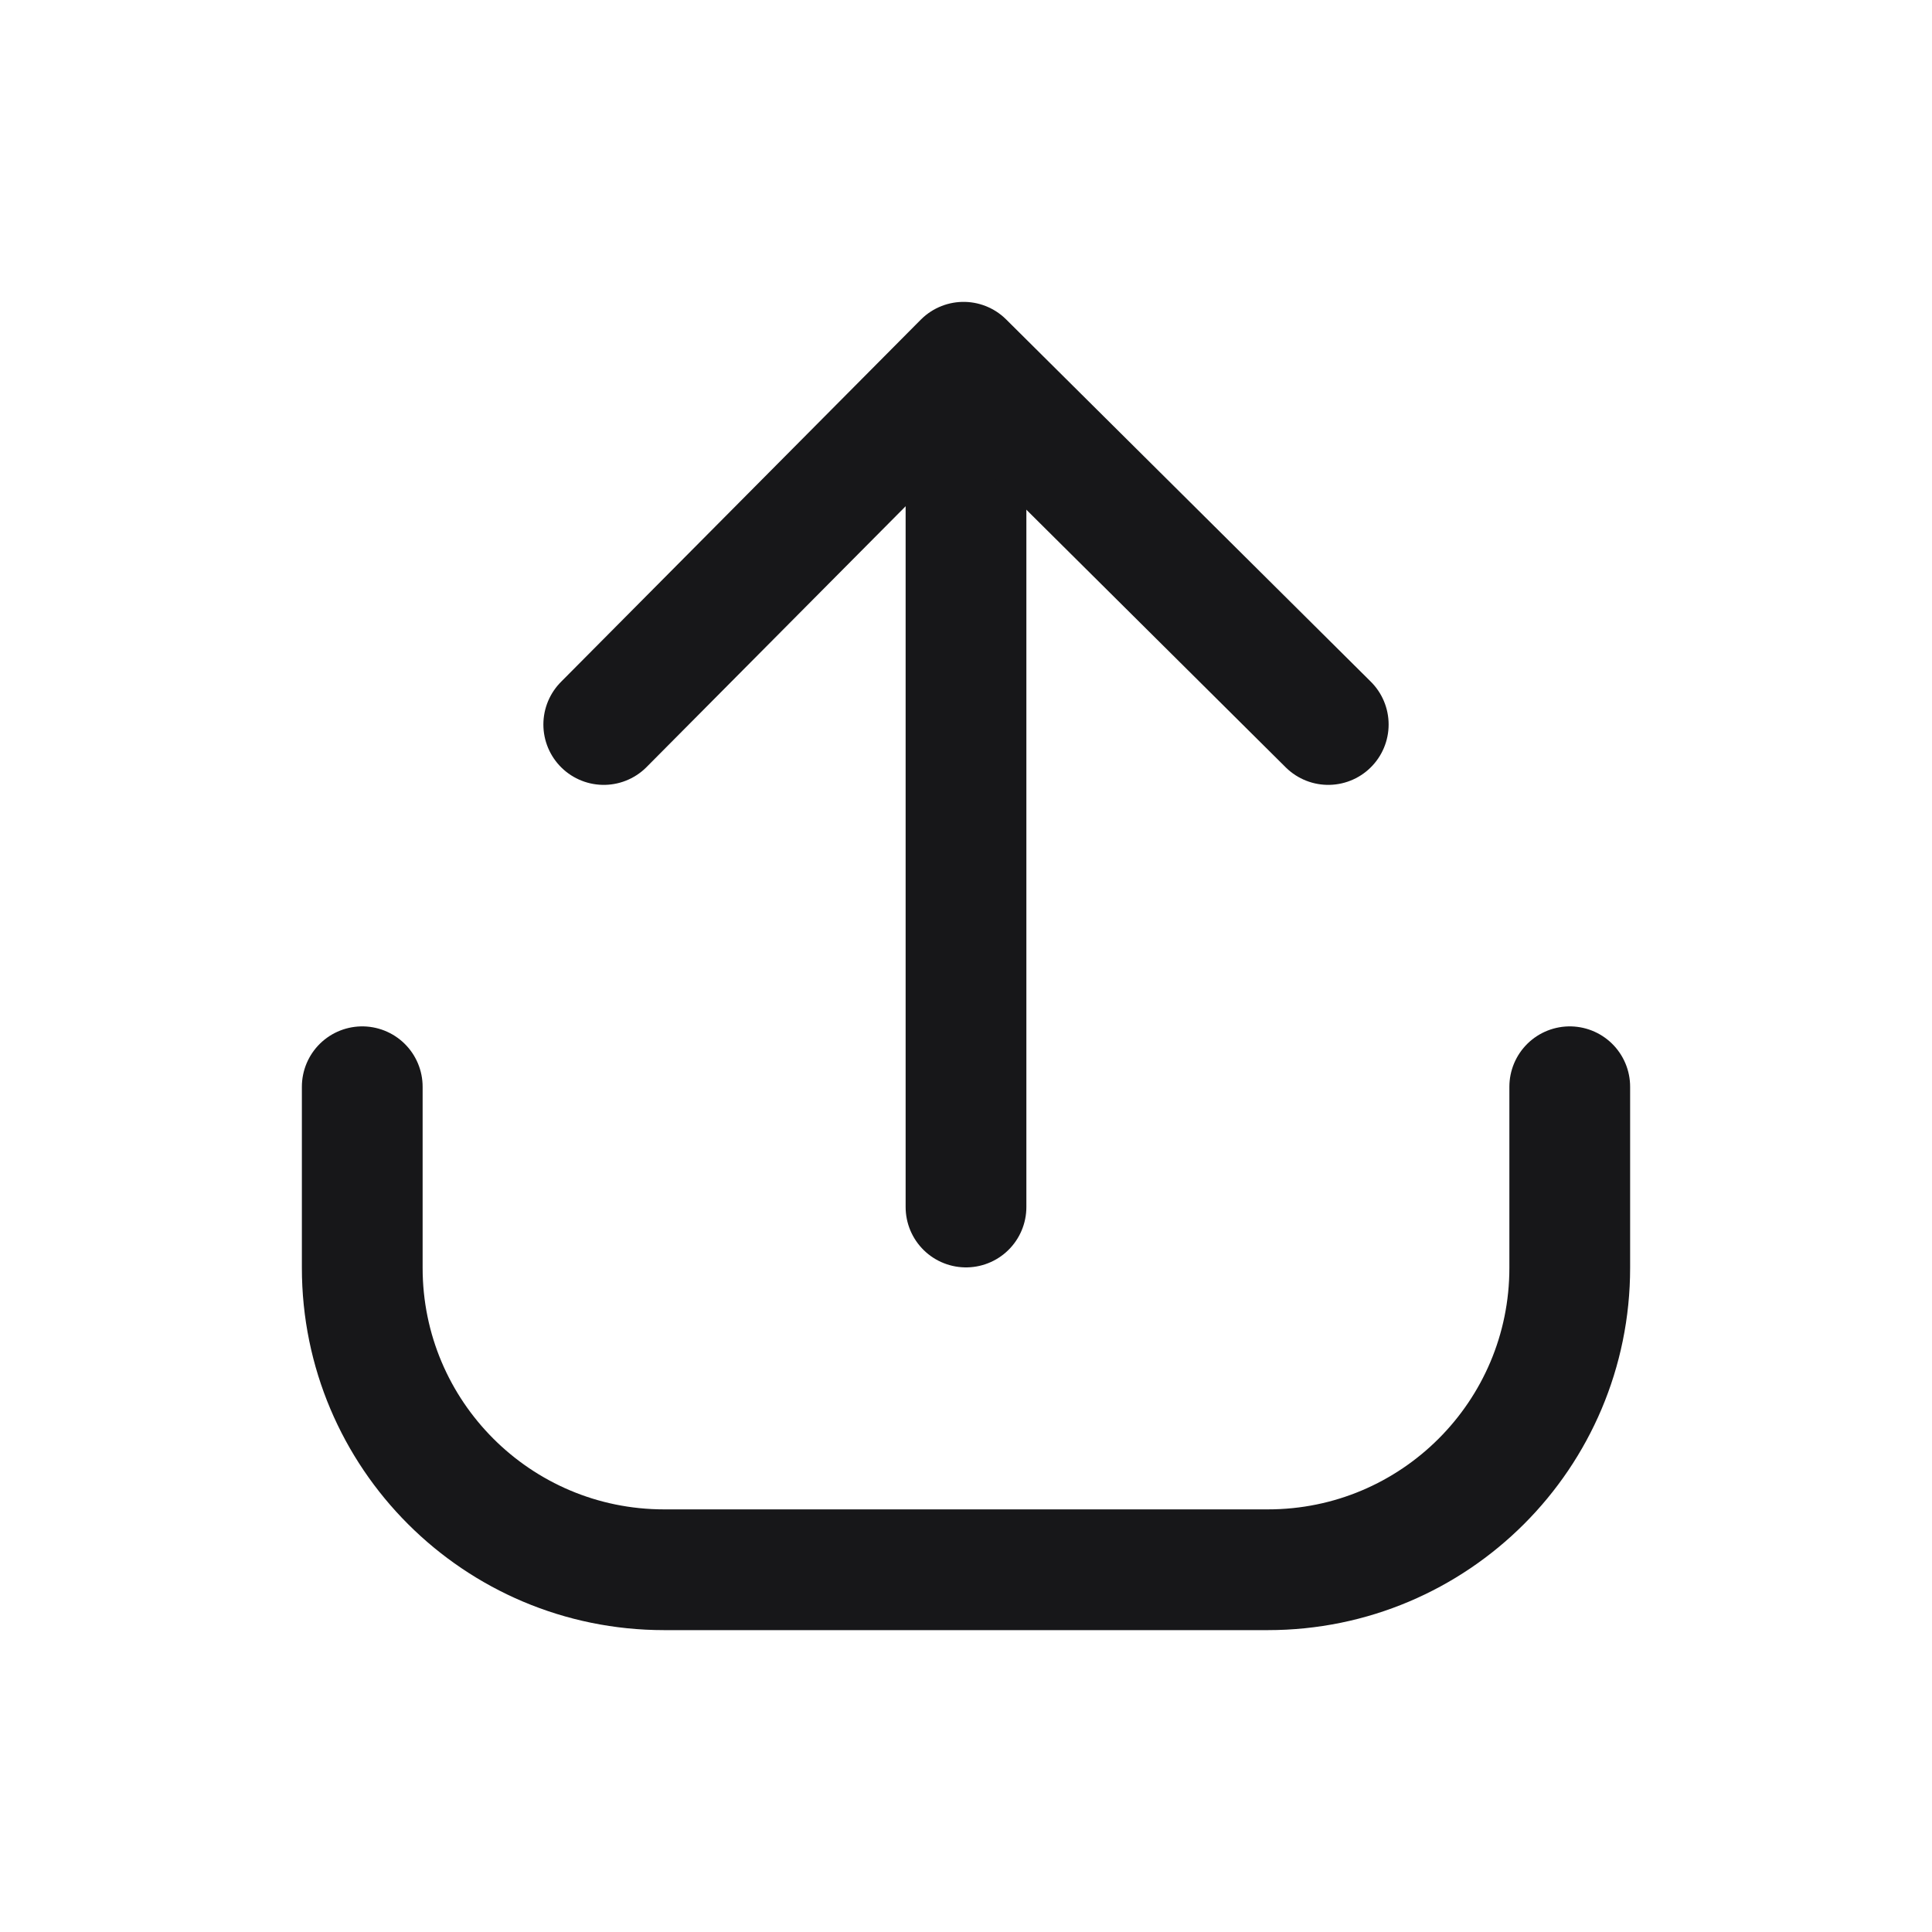
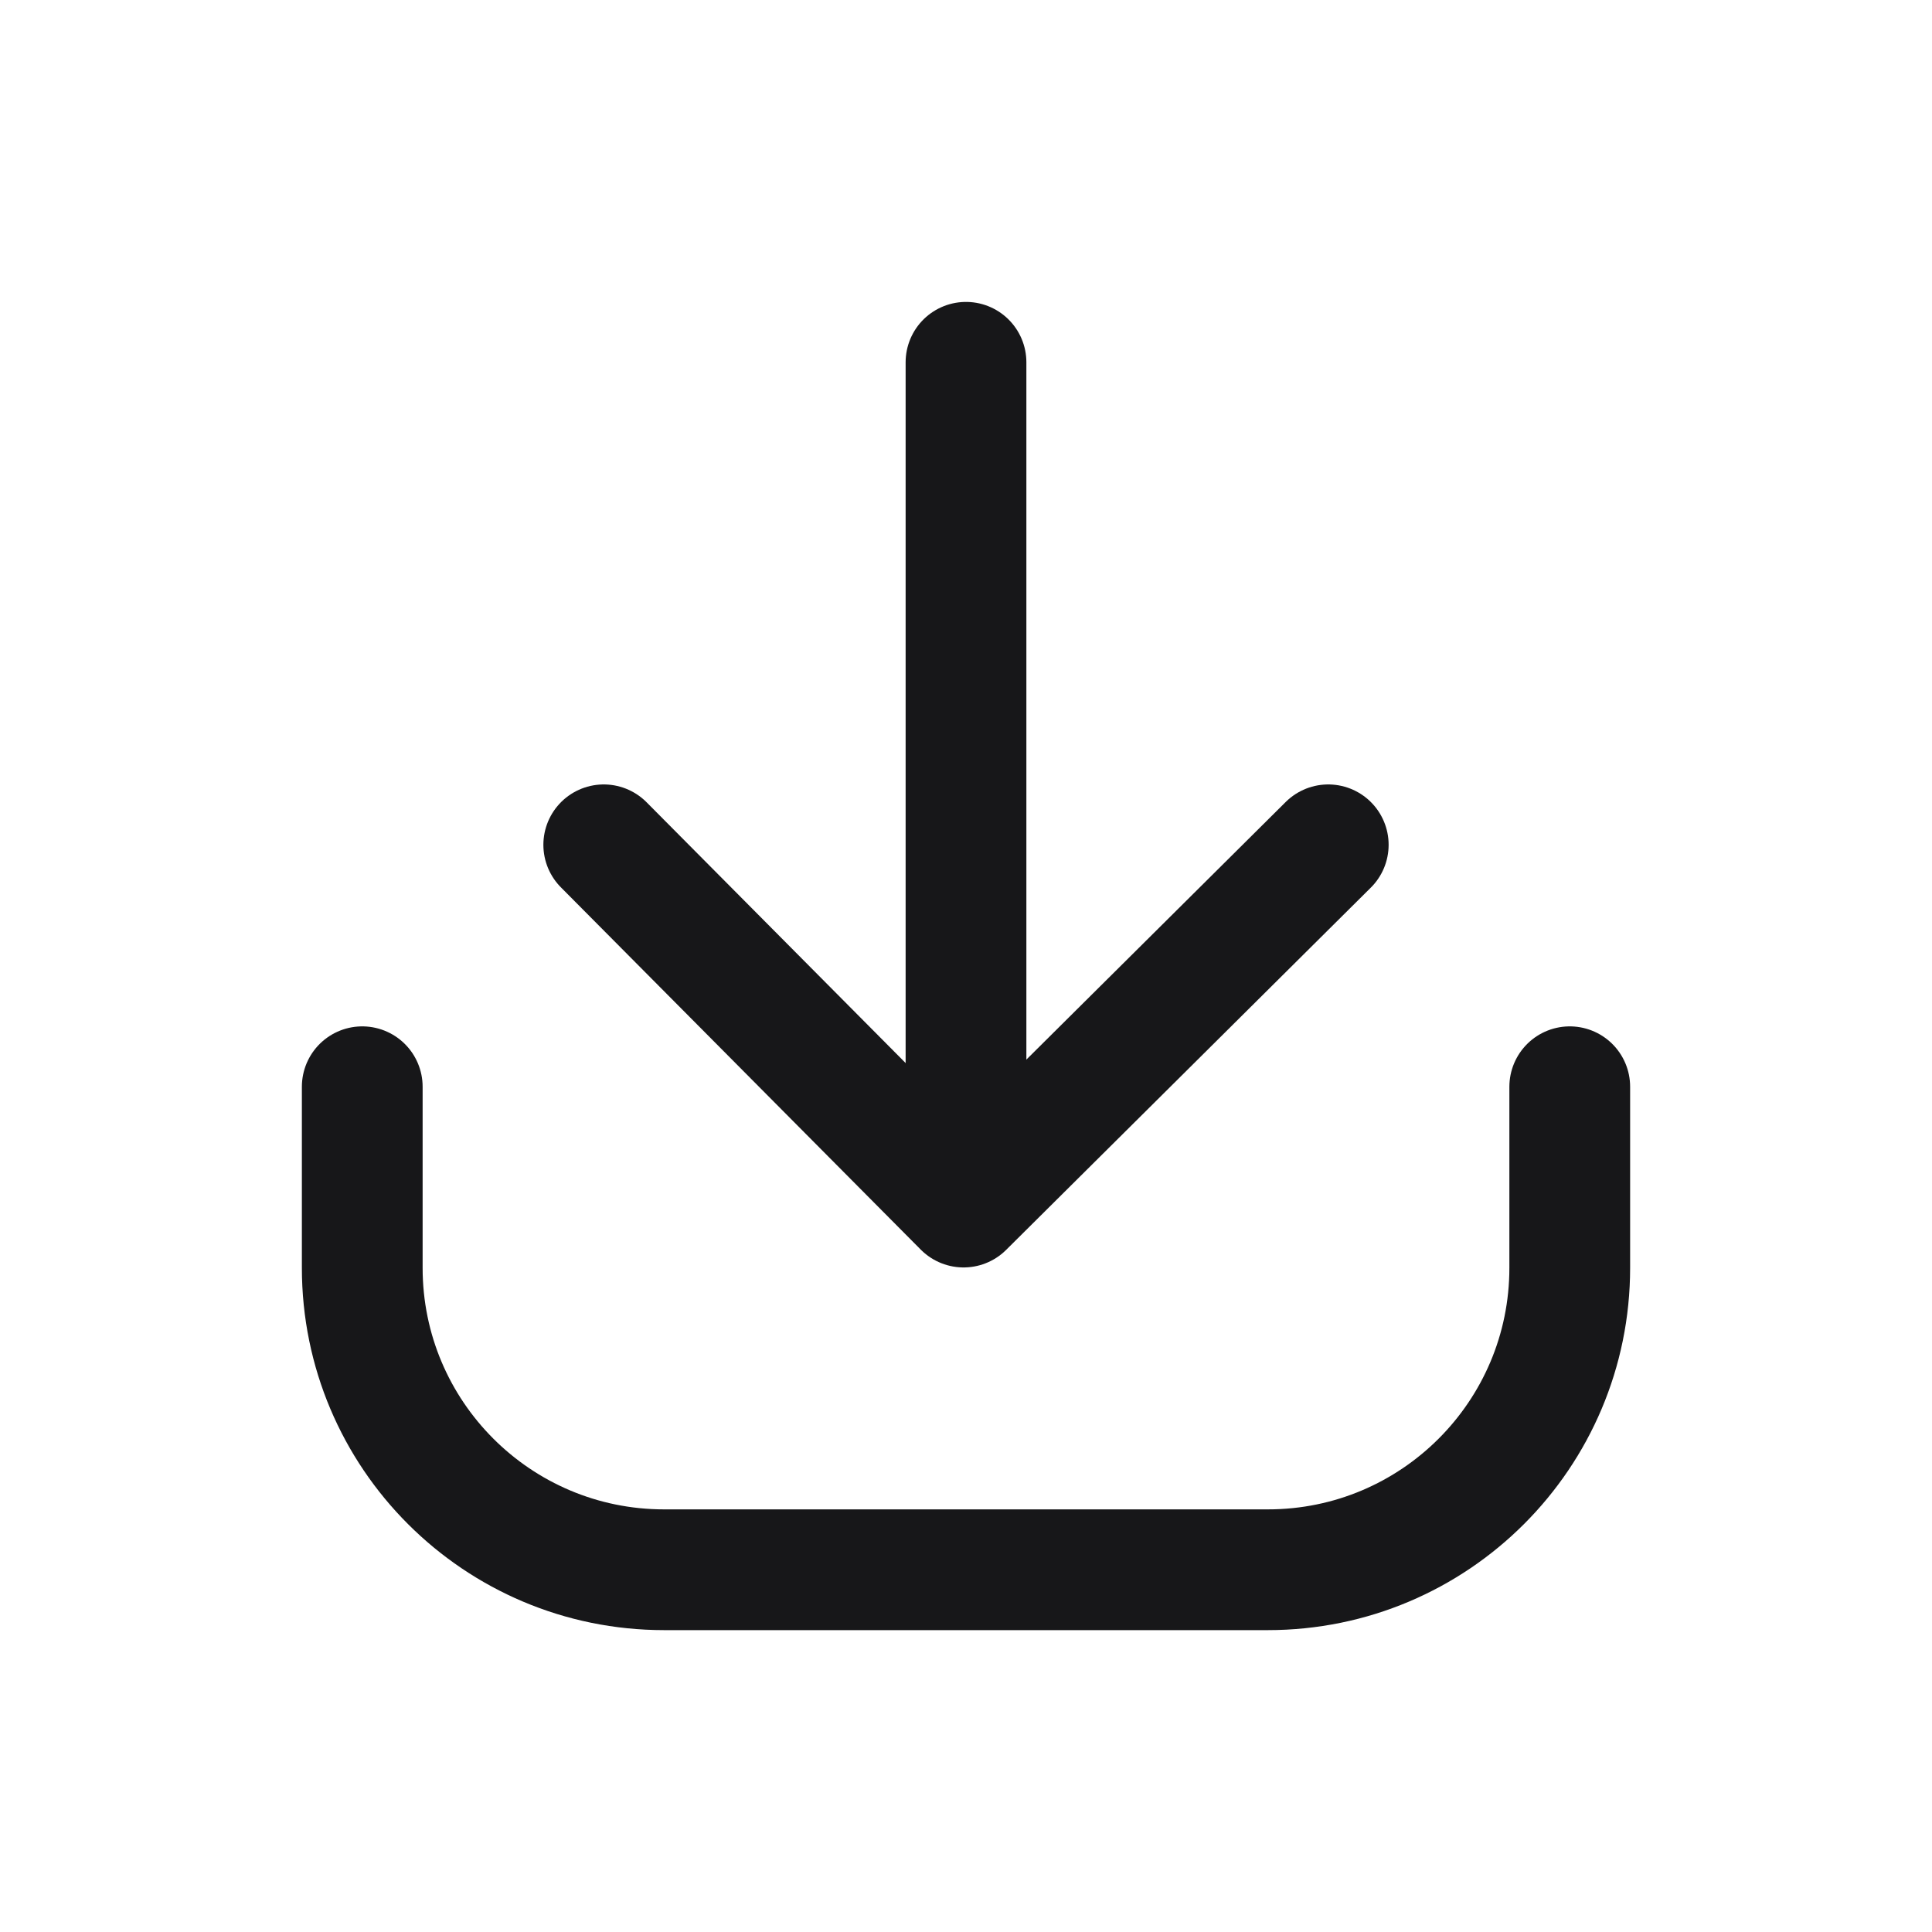
<svg xmlns="http://www.w3.org/2000/svg" width="16px" height="16px" viewBox="0 0 16 16" version="1.1">
  <g id="空间里层页面优化" stroke="none" stroke-width="1" fill="none" fill-rule="evenodd" stroke-linecap="round">
-     <g id="记忆库-个人记忆-感知记忆-文本" transform="translate(-573, -158)" stroke="#171719">
-       <g id="导出" transform="translate(573, 158)">
+     <g id="记忆库-个人记忆-感知记忆-文本" transform="translate(-555, -158)" stroke="#171719">
+       <g id="导入" transform="translate(555, 158)">
        <g id="编组-54" transform="translate(3, 3)">
          <path d="M10,6 L10,7.5 C10,8.881 8.881,10 7.5,10 L2.5,10 C1.119,10 0,8.881 0,7.5 L0,6 L0,6" id="路径" />
-           <g id="编组-11" transform="translate(2, 0)">
+           <g id="编组-11" transform="translate(5, 3.4982) scale(1, -1) translate(-5, -3.4982)translate(2, 0)">
            <line x1="3" y1="0.085" x2="3" y2="6.996" id="路径-24" />
            <polyline id="路径-25" stroke-linejoin="round" points="0 3 2.98 6.08298138e-18 6 3" />
          </g>
        </g>
      </g>
    </g>
  </g>
</svg>
